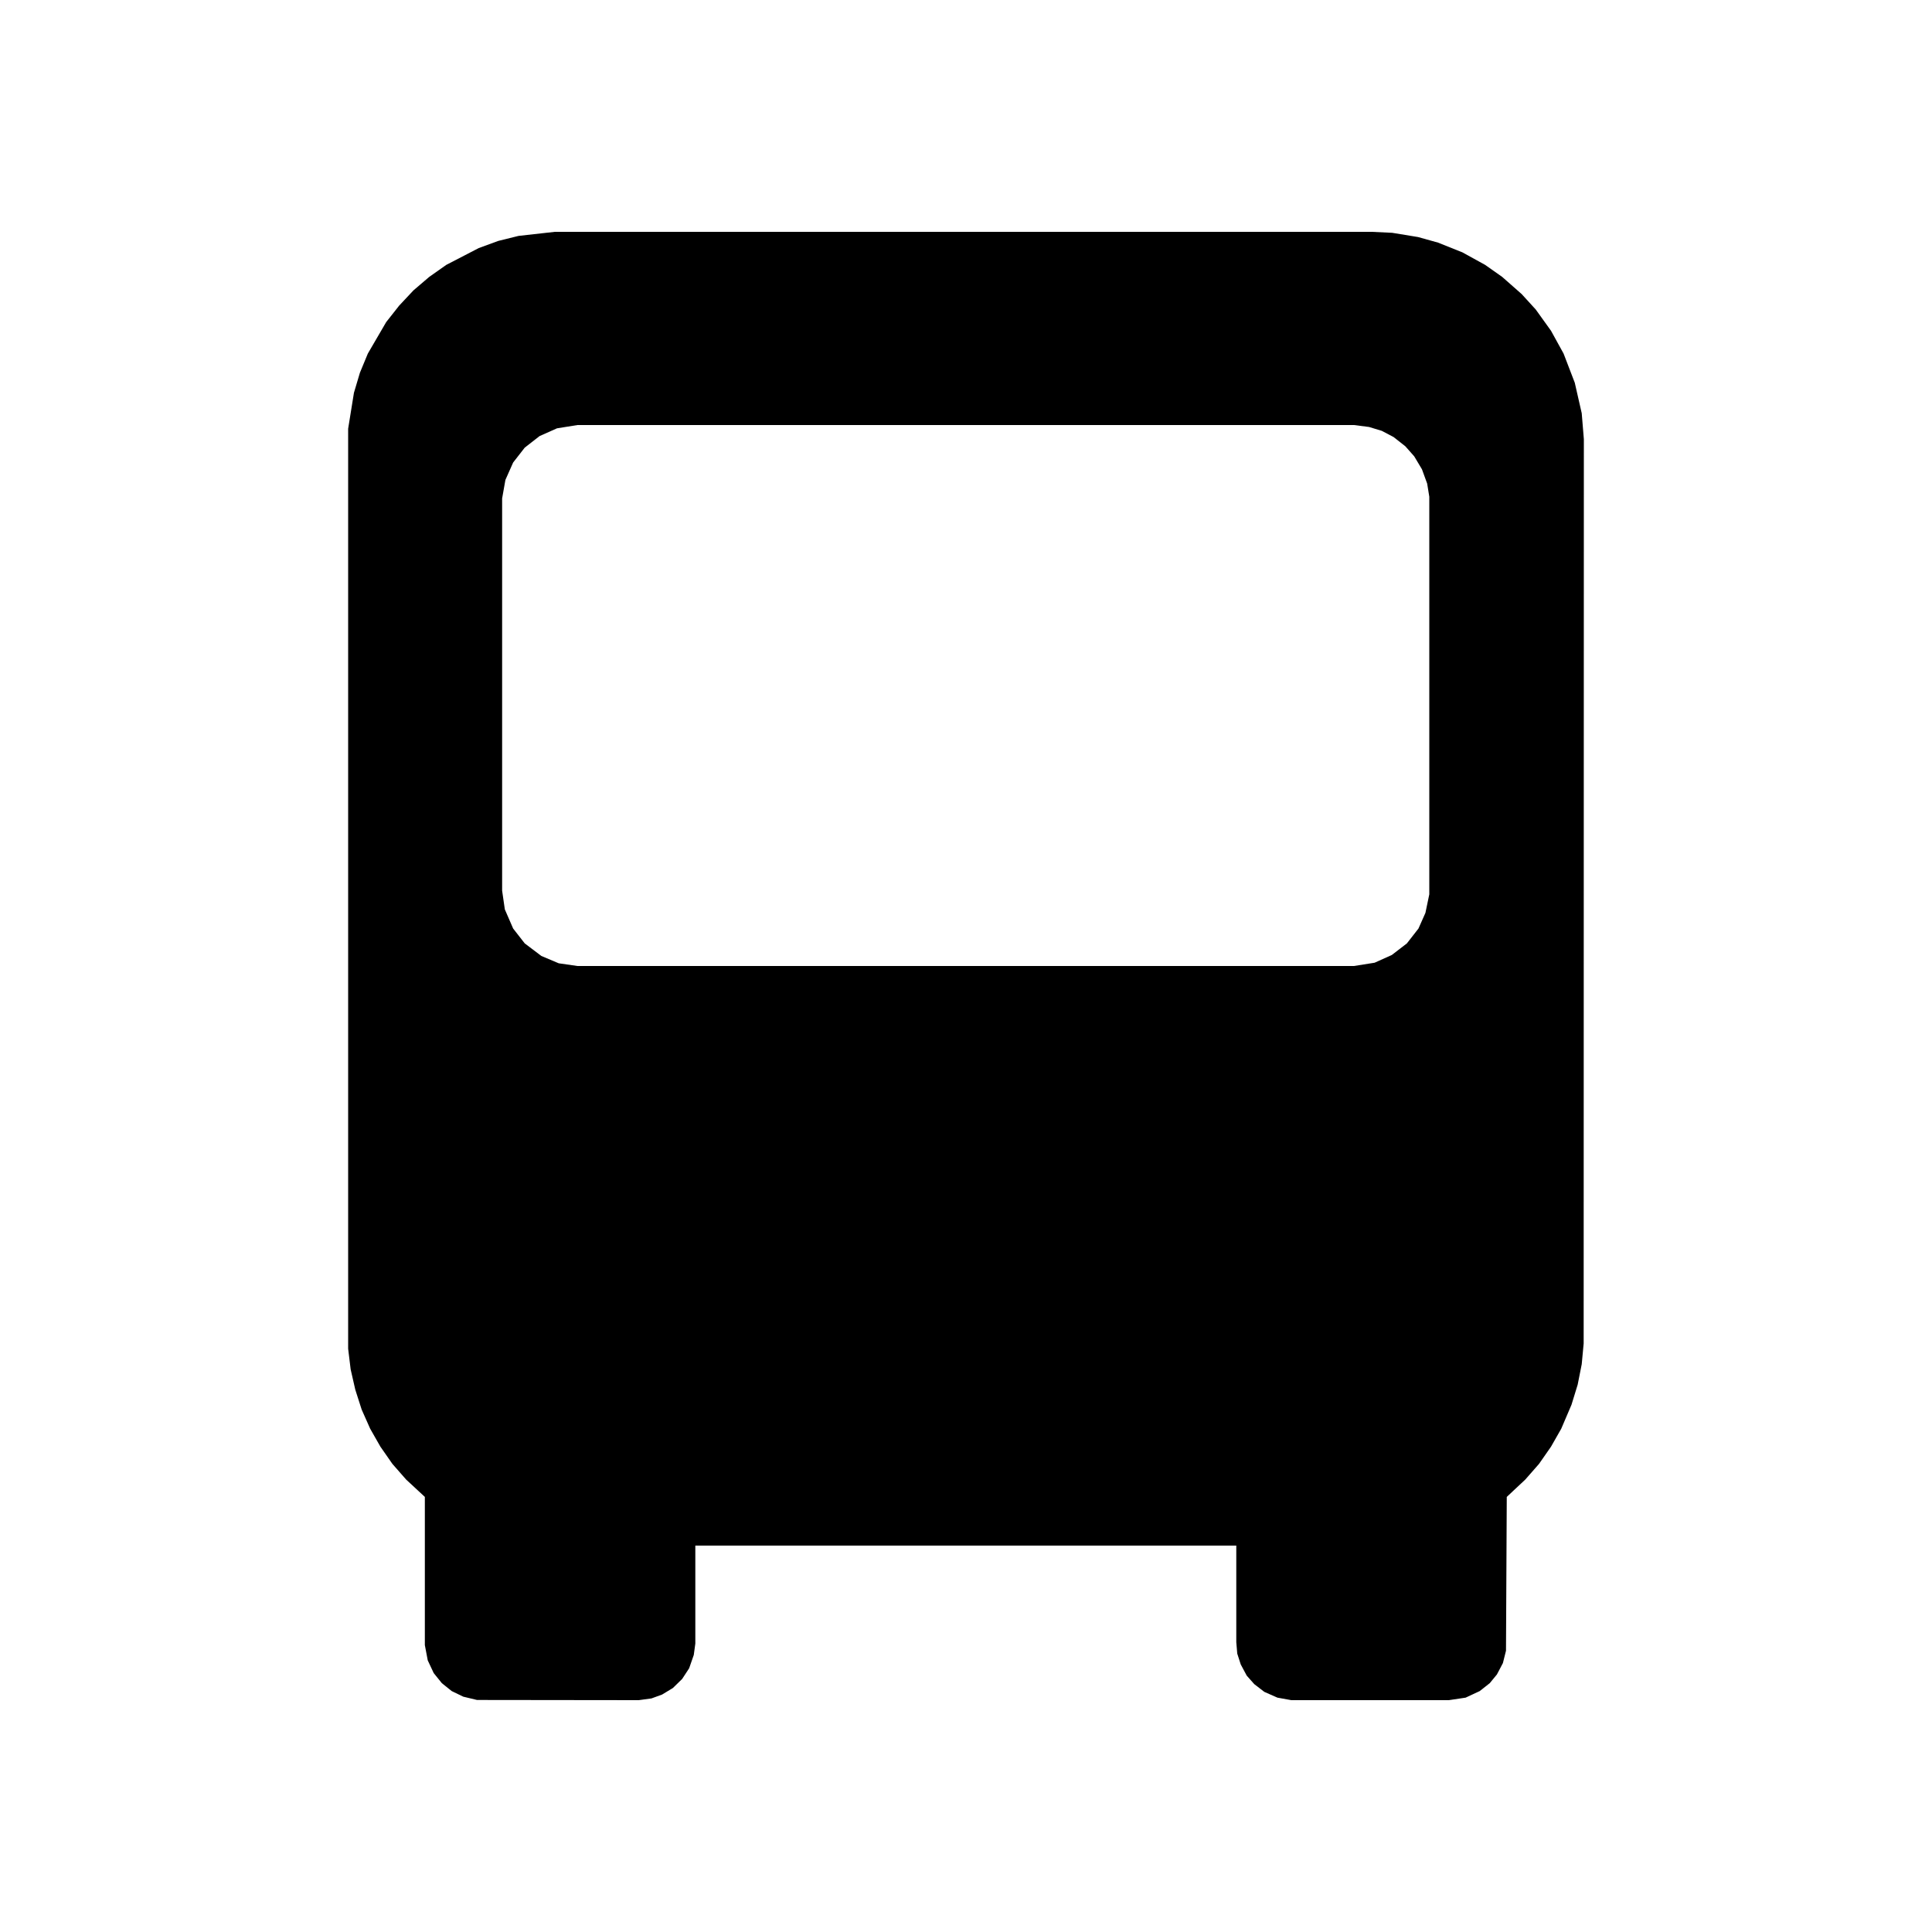
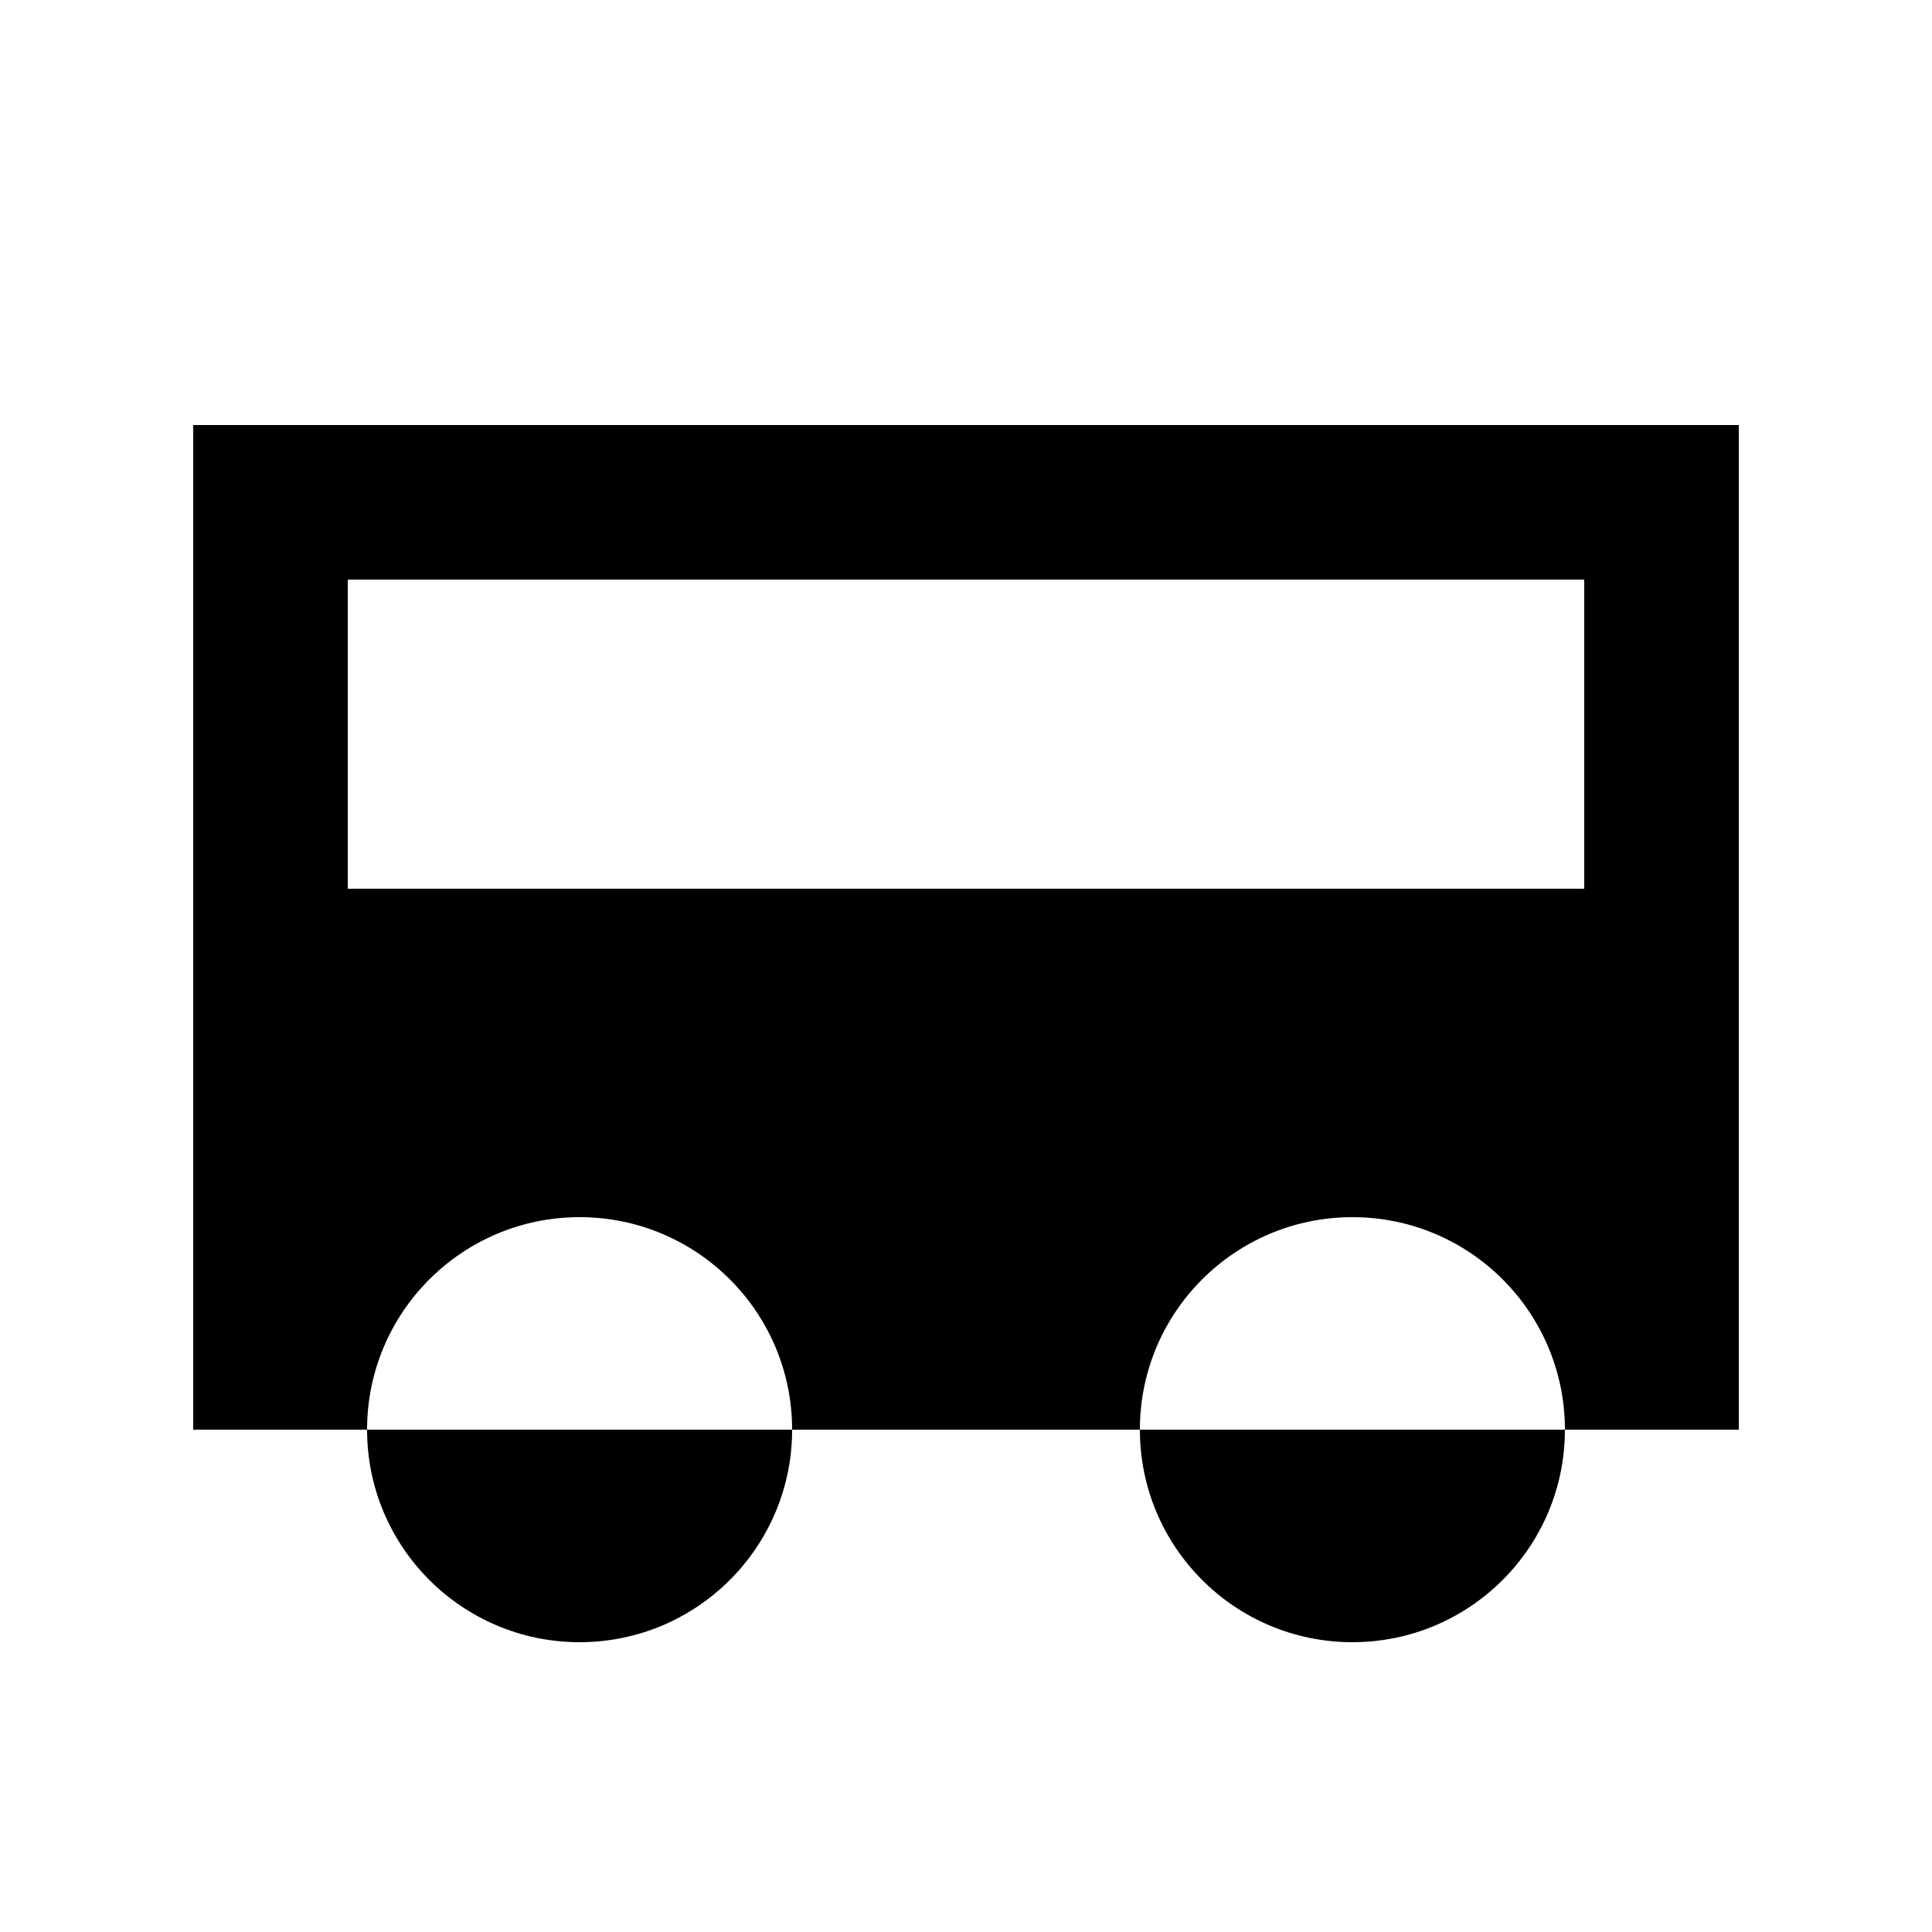
<svg xmlns="http://www.w3.org/2000/svg" width="100" height="100" viewBox="0 0 100 100" fill="none">
-   <path fill-rule="evenodd" clip-rule="evenodd" d="M28.72 12L26.84 12.21L25.79 12.47L24.78 12.84L23.10 13.71L22.22 14.33L21.40 15.03L20.66 15.82L19.99 16.67L19.04 18.30L18.63 19.29L18.32 20.33L18.02 22.19L18.02 69.81L18.15 70.88L18.39 71.93L18.72 72.96L19.16 73.95L19.69 74.88L20.31 75.77L21.02 76.58L21.99 77.48L21.99 85.15L22.14 85.94L22.45 86.60L22.87 87.12L23.38 87.53L23.98 87.82L24.69 87.99L33.06 88L33.72 87.91L34.27 87.71L34.83 87.37L35.31 86.90L35.67 86.35L35.91 85.66L35.99 85.07L35.99 80L63.99 80L63.99 85L64.04 85.59L64.22 86.15L64.53 86.73L64.92 87.17L65.44 87.57L66.12 87.87L66.84 88L74.99 88L75.86 87.87L76.59 87.53L77.11 87.12L77.48 86.67L77.79 86.08L77.95 85.44L77.99 77.48L78.95 76.58L79.66 75.77L80.28 74.88L80.81 73.95L81.34 72.71L81.66 71.67L81.87 70.61L81.97 69.54L81.98 22.73L81.87 21.39L81.51 19.81L80.93 18.30L80.28 17.12L79.49 16.02L78.76 15.22L77.75 14.33L76.87 13.71L75.69 13.06L74.44 12.56L73.40 12.27L72.06 12.05L70.99 12ZM70.08 22L70.86 22.10L71.52 22.30L72.13 22.62L72.74 23.10L73.20 23.62L73.60 24.29L73.87 25.03L73.98 25.71L73.98 46.29L73.78 47.25L73.42 48.06L72.82 48.83L72.04 49.43L71.15 49.83L70.08 50L29.89 50L28.92 49.86L28.02 49.48L27.16 48.83L26.56 48.06L26.13 47.07L25.99 46.10L25.99 25.80L26.16 24.84L26.56 23.94L27.16 23.17L27.93 22.57L28.83 22.17L29.89 22Z" fill="black" />
+   <path fill-rule="evenodd" clip-rule="evenodd" d="M10 22L90 22L90 74L10 74ZM18 30L82 30L82 46L18 46ZM19 74A11 11 0 1 0 41 74A11 11 0 1 0 19 74ZM59 74A11 11 0 1 0 81 74A11 11 0 1 0 59 74Z" fill="black" />
</svg>
